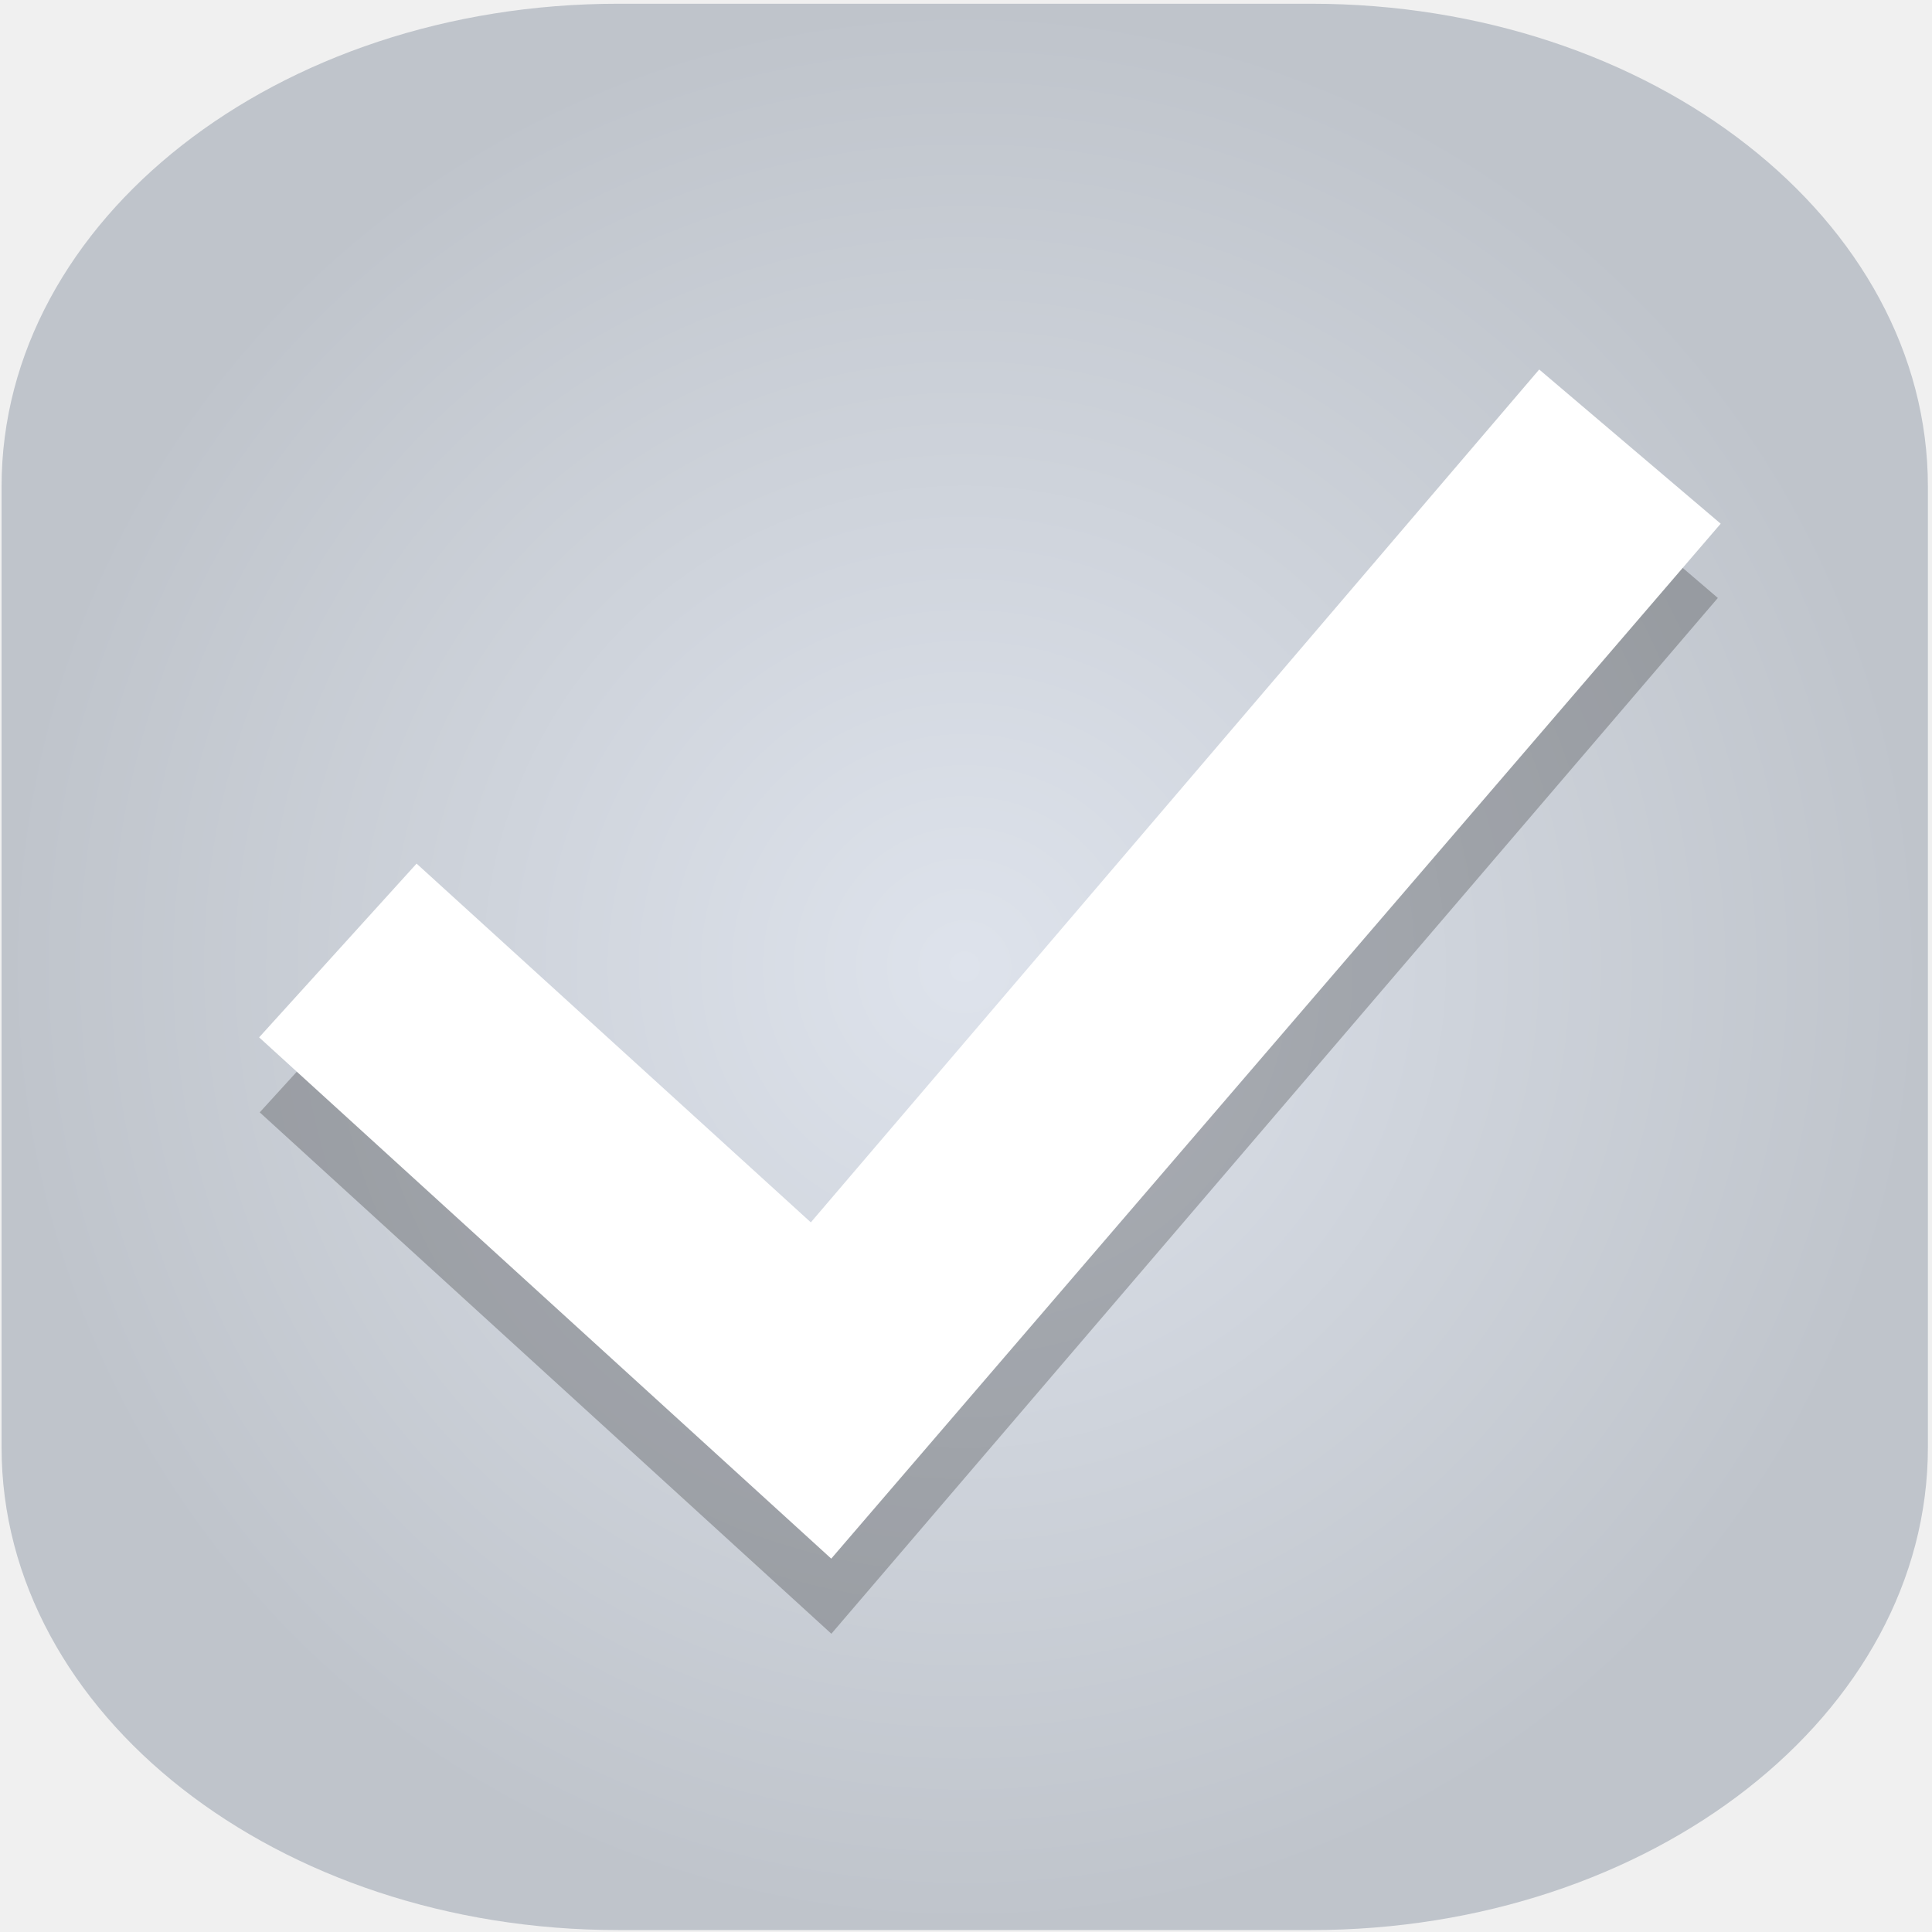
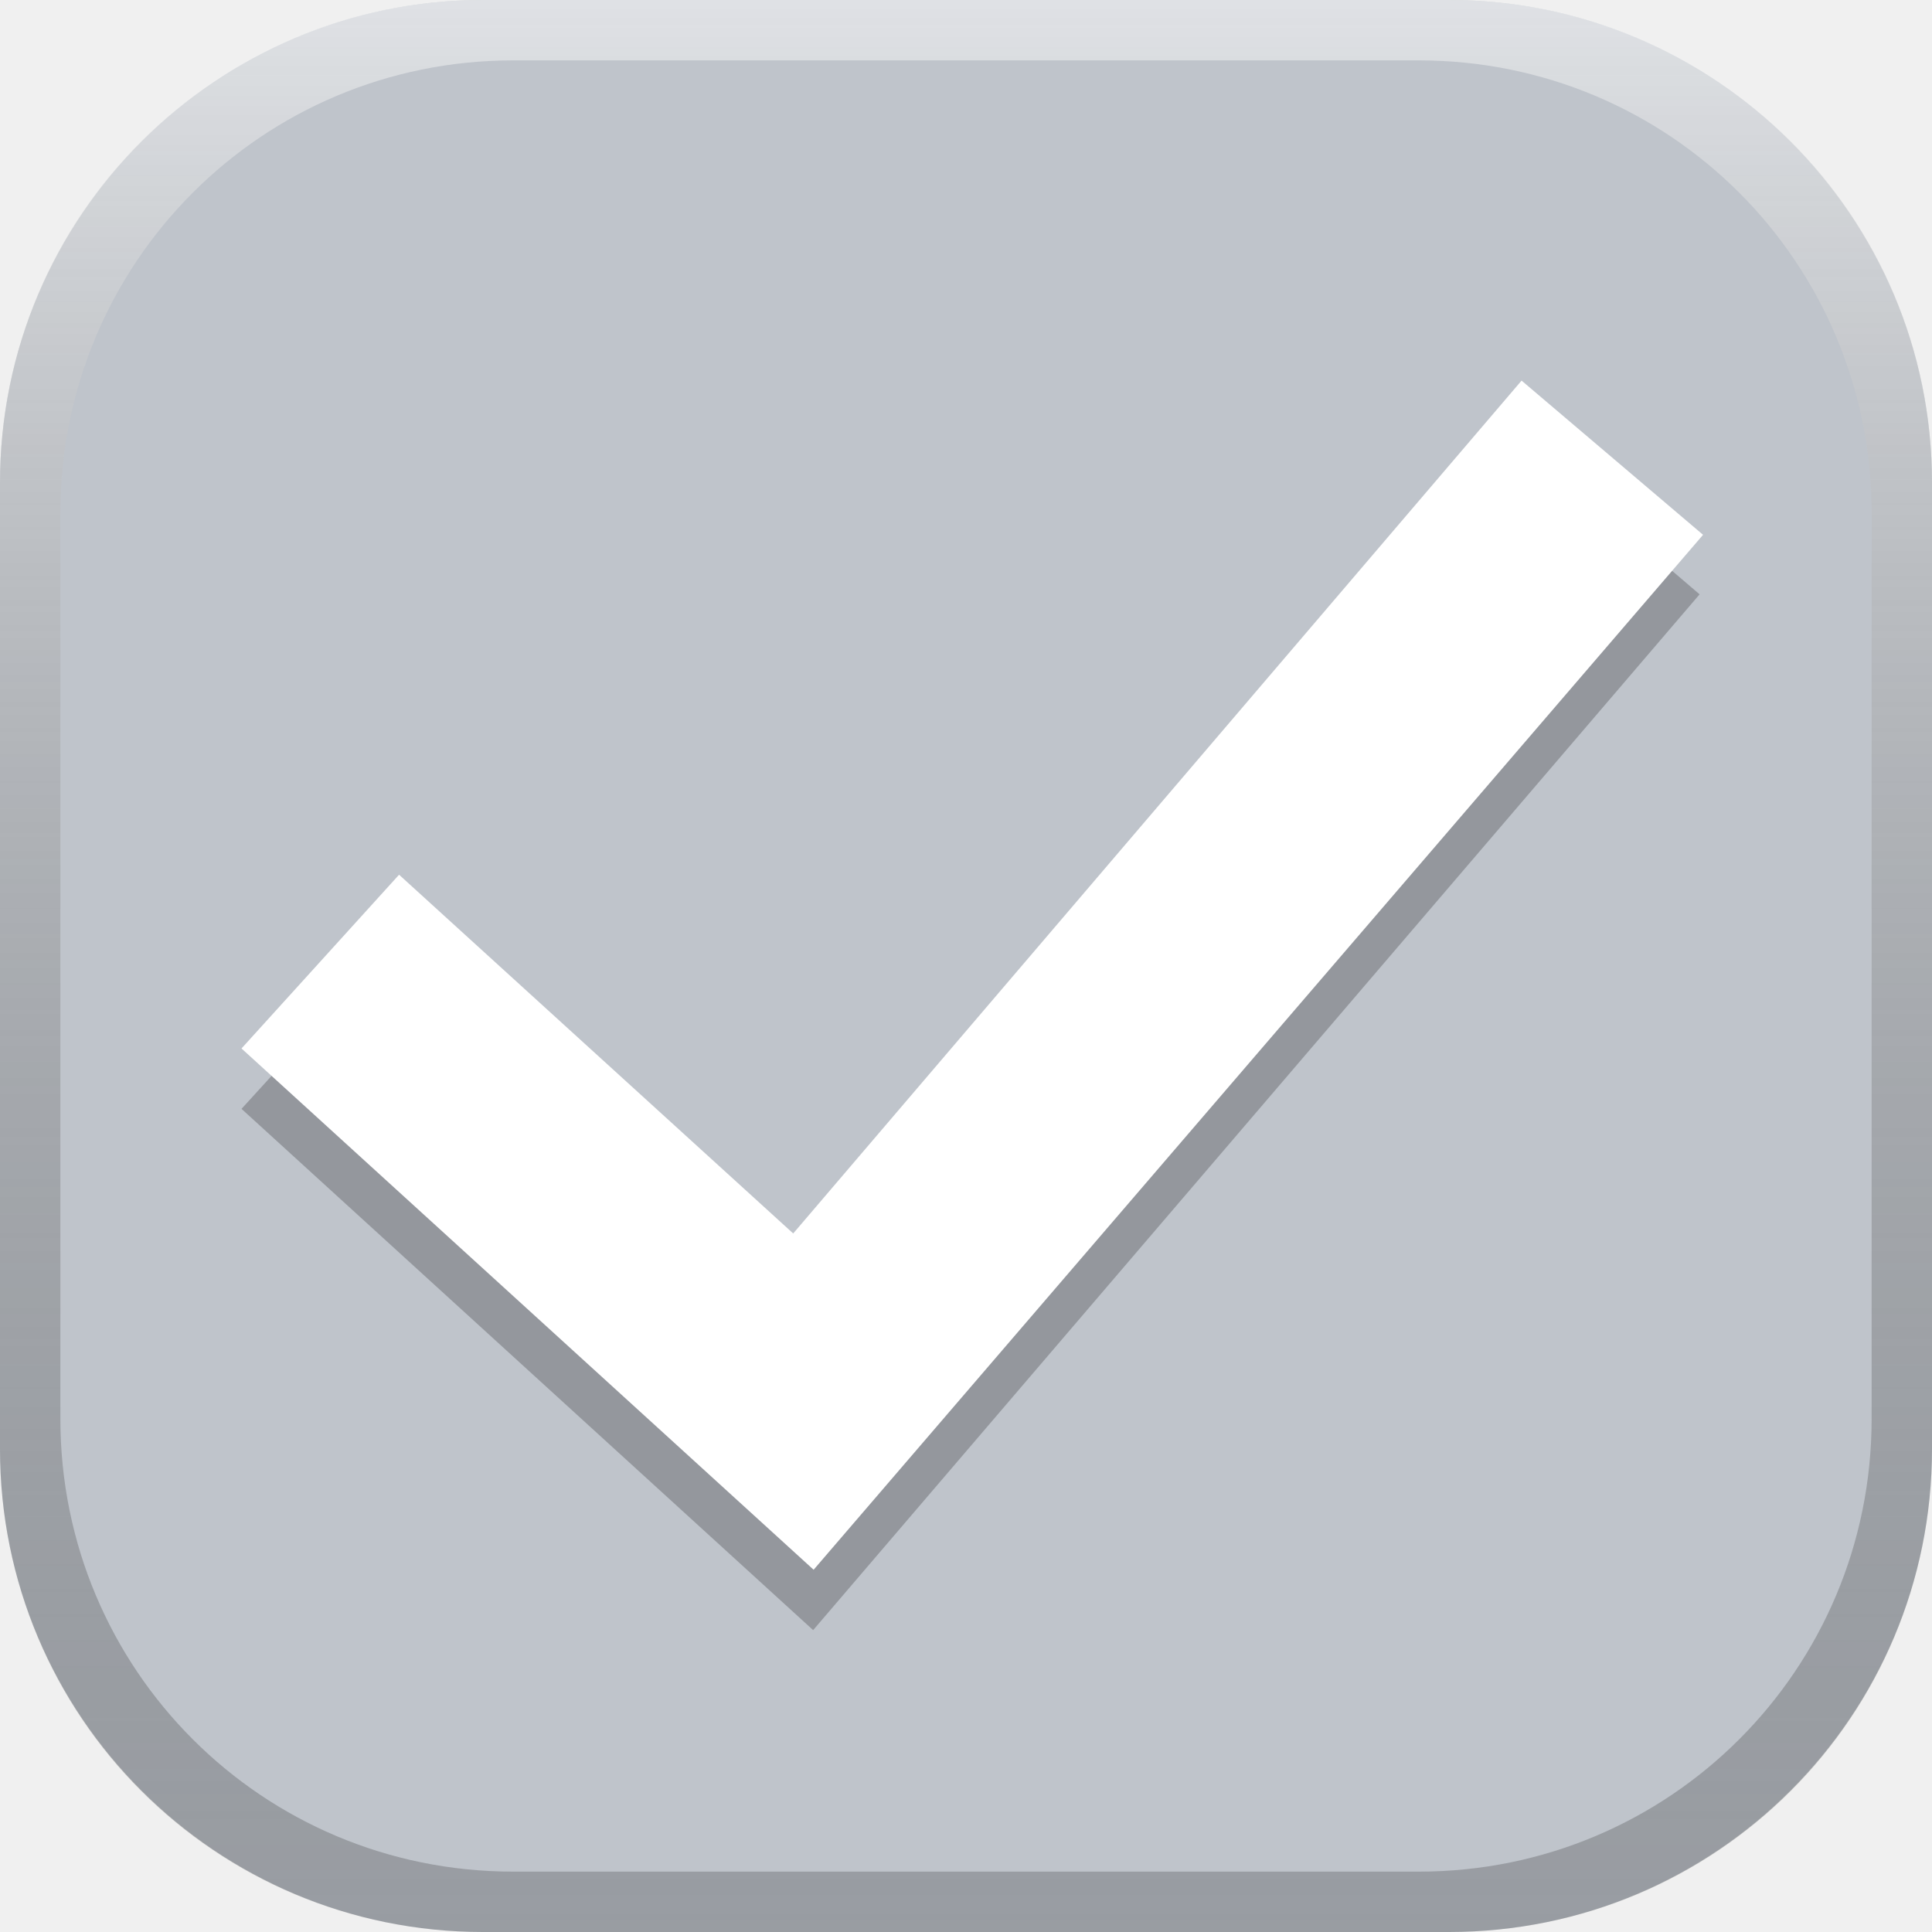
<svg xmlns="http://www.w3.org/2000/svg" xmlns:xlink="http://www.w3.org/1999/xlink" viewBox="0 0 16 16" id="svg2" version="1.1" width="100%" height="100%">
  <defs id="defs14">
-     <linearGradient id="linearGradient4143">
-       <stop style="stop-color:#dee3ec;stop-opacity:1" offset="0" id="stop4145" />
-       <stop style="stop-color:#bfc4cb;stop-opacity:1" offset="1" id="stop4147" />
+     <linearGradient id="linearGradient4153">
+       <stop style="stop-color:#ffffff;stop-opacity:0.5" offset="0" id="stop4155" />
+       <stop style="stop-color:#000000;stop-opacity:0.2" offset="1" id="stop4157" />
    </linearGradient>
-     <radialGradient xlink:href="#linearGradient4143" id="radialGradient4149" cx="8.044" cy="8.062" fx="8.044" fy="8.062" r="8" gradientUnits="userSpaceOnUse" gradientTransform="matrix(0.9970703,0,0,0.9970703,-0.03112052,-0.03106725)" />
+     <linearGradient xlink:href="#linearGradient4153" id="linearGradient4159" x1="8" y1="0" x2="8" y2="16" gradientUnits="userSpaceOnUse" />
  </defs>
-   <rect style="fill:url(#radialGradient4149);fill-opacity:1;stroke:#e6e8eb;stroke-width:0;stroke-linecap:butt;stroke-linejoin:miter;stroke-miterlimit:0;stroke-dasharray:none;stroke-opacity:1" id="rect4133" width="15.953" height="15.953" x="0.013" y="0.031" rx="5.106" ry="3.998" />
-   <path id="path4419" d="M 2.805,8.495 6.799,12.138 13.489,4.321" style="fill:none;stroke:#000000;stroke-width:1.941;stroke-linecap:butt;stroke-linejoin:miter;stroke-miterlimit:4;stroke-dasharray:none;stroke-opacity:0.229" />
-   <path style="fill:#ffffff;fill-opacity:1;fill-rule:evenodd;stroke:none;stroke-width:1px;stroke-linecap:butt;stroke-linejoin:miter;stroke-opacity:1" d="M 12.747,3.06 14.25,4.337 6.884,12.908 2.146,8.591 3.45,7.152 6.715,10.123 Z" id="path4424" />
+   <rect style="fill:#bfc4cb;fill-opacity:1;stroke:#e6e8eb;stroke-width:0;stroke-linecap:butt;stroke-linejoin:miter;stroke-miterlimit:0;stroke-dasharray:none;stroke-opacity:1" id="rect4133" width="16" height="16" x="4.9999999e-06" y="4.5367433e-06" rx="4" ry="4" />
+   <path id="path4419" d="M 2.654,8.466 6.648,12.108 13.338,4.291" style="fill:none;stroke:#000000;stroke-width:1.941;stroke-linecap:butt;stroke-linejoin:miter;stroke-miterlimit:4;stroke-dasharray:none;stroke-opacity:0.229" />
+   <path style="fill:#ffffff;fill-opacity:1;fill-rule:evenodd;stroke:none;stroke-width:1px;stroke-linecap:butt;stroke-linejoin:miter;stroke-opacity:1" d="M 12.601,3.152 14.104,4.429 6.738,13 2,8.683 3.305,7.244 6.569,10.215 Z" id="path4424" />
+   <path style="fill:url(#linearGradient4159);fill-opacity:1;stroke:#e6e8eb;stroke-width:0;stroke-linecap:butt;stroke-linejoin:miter;stroke-miterlimit:0;stroke-dasharray:none;stroke-opacity:1" d="M 4 0 C 1.784 0 0 1.784 0 4 L 0 12 C 0 14.216 1.784 16 4 16 L 12 16 C 14.216 16 16 14.216 16 12 L 16 4 C 16 1.784 14.216 0 12 0 L 4 0 z M 4.25 0.5 L 11.75 0.5 C 13.827 0.5 15.5 2.173 15.5 4.25 L 15.5 11.75 C 15.5 13.827 13.827 15.5 11.75 15.5 L 4.25 15.5 C 2.173 15.5 0.5 13.827 0.5 11.75 L 0.5 4.25 C 0.5 2.173 2.173 0.5 4.25 0.5 z " id="rect4148" />
</svg>
